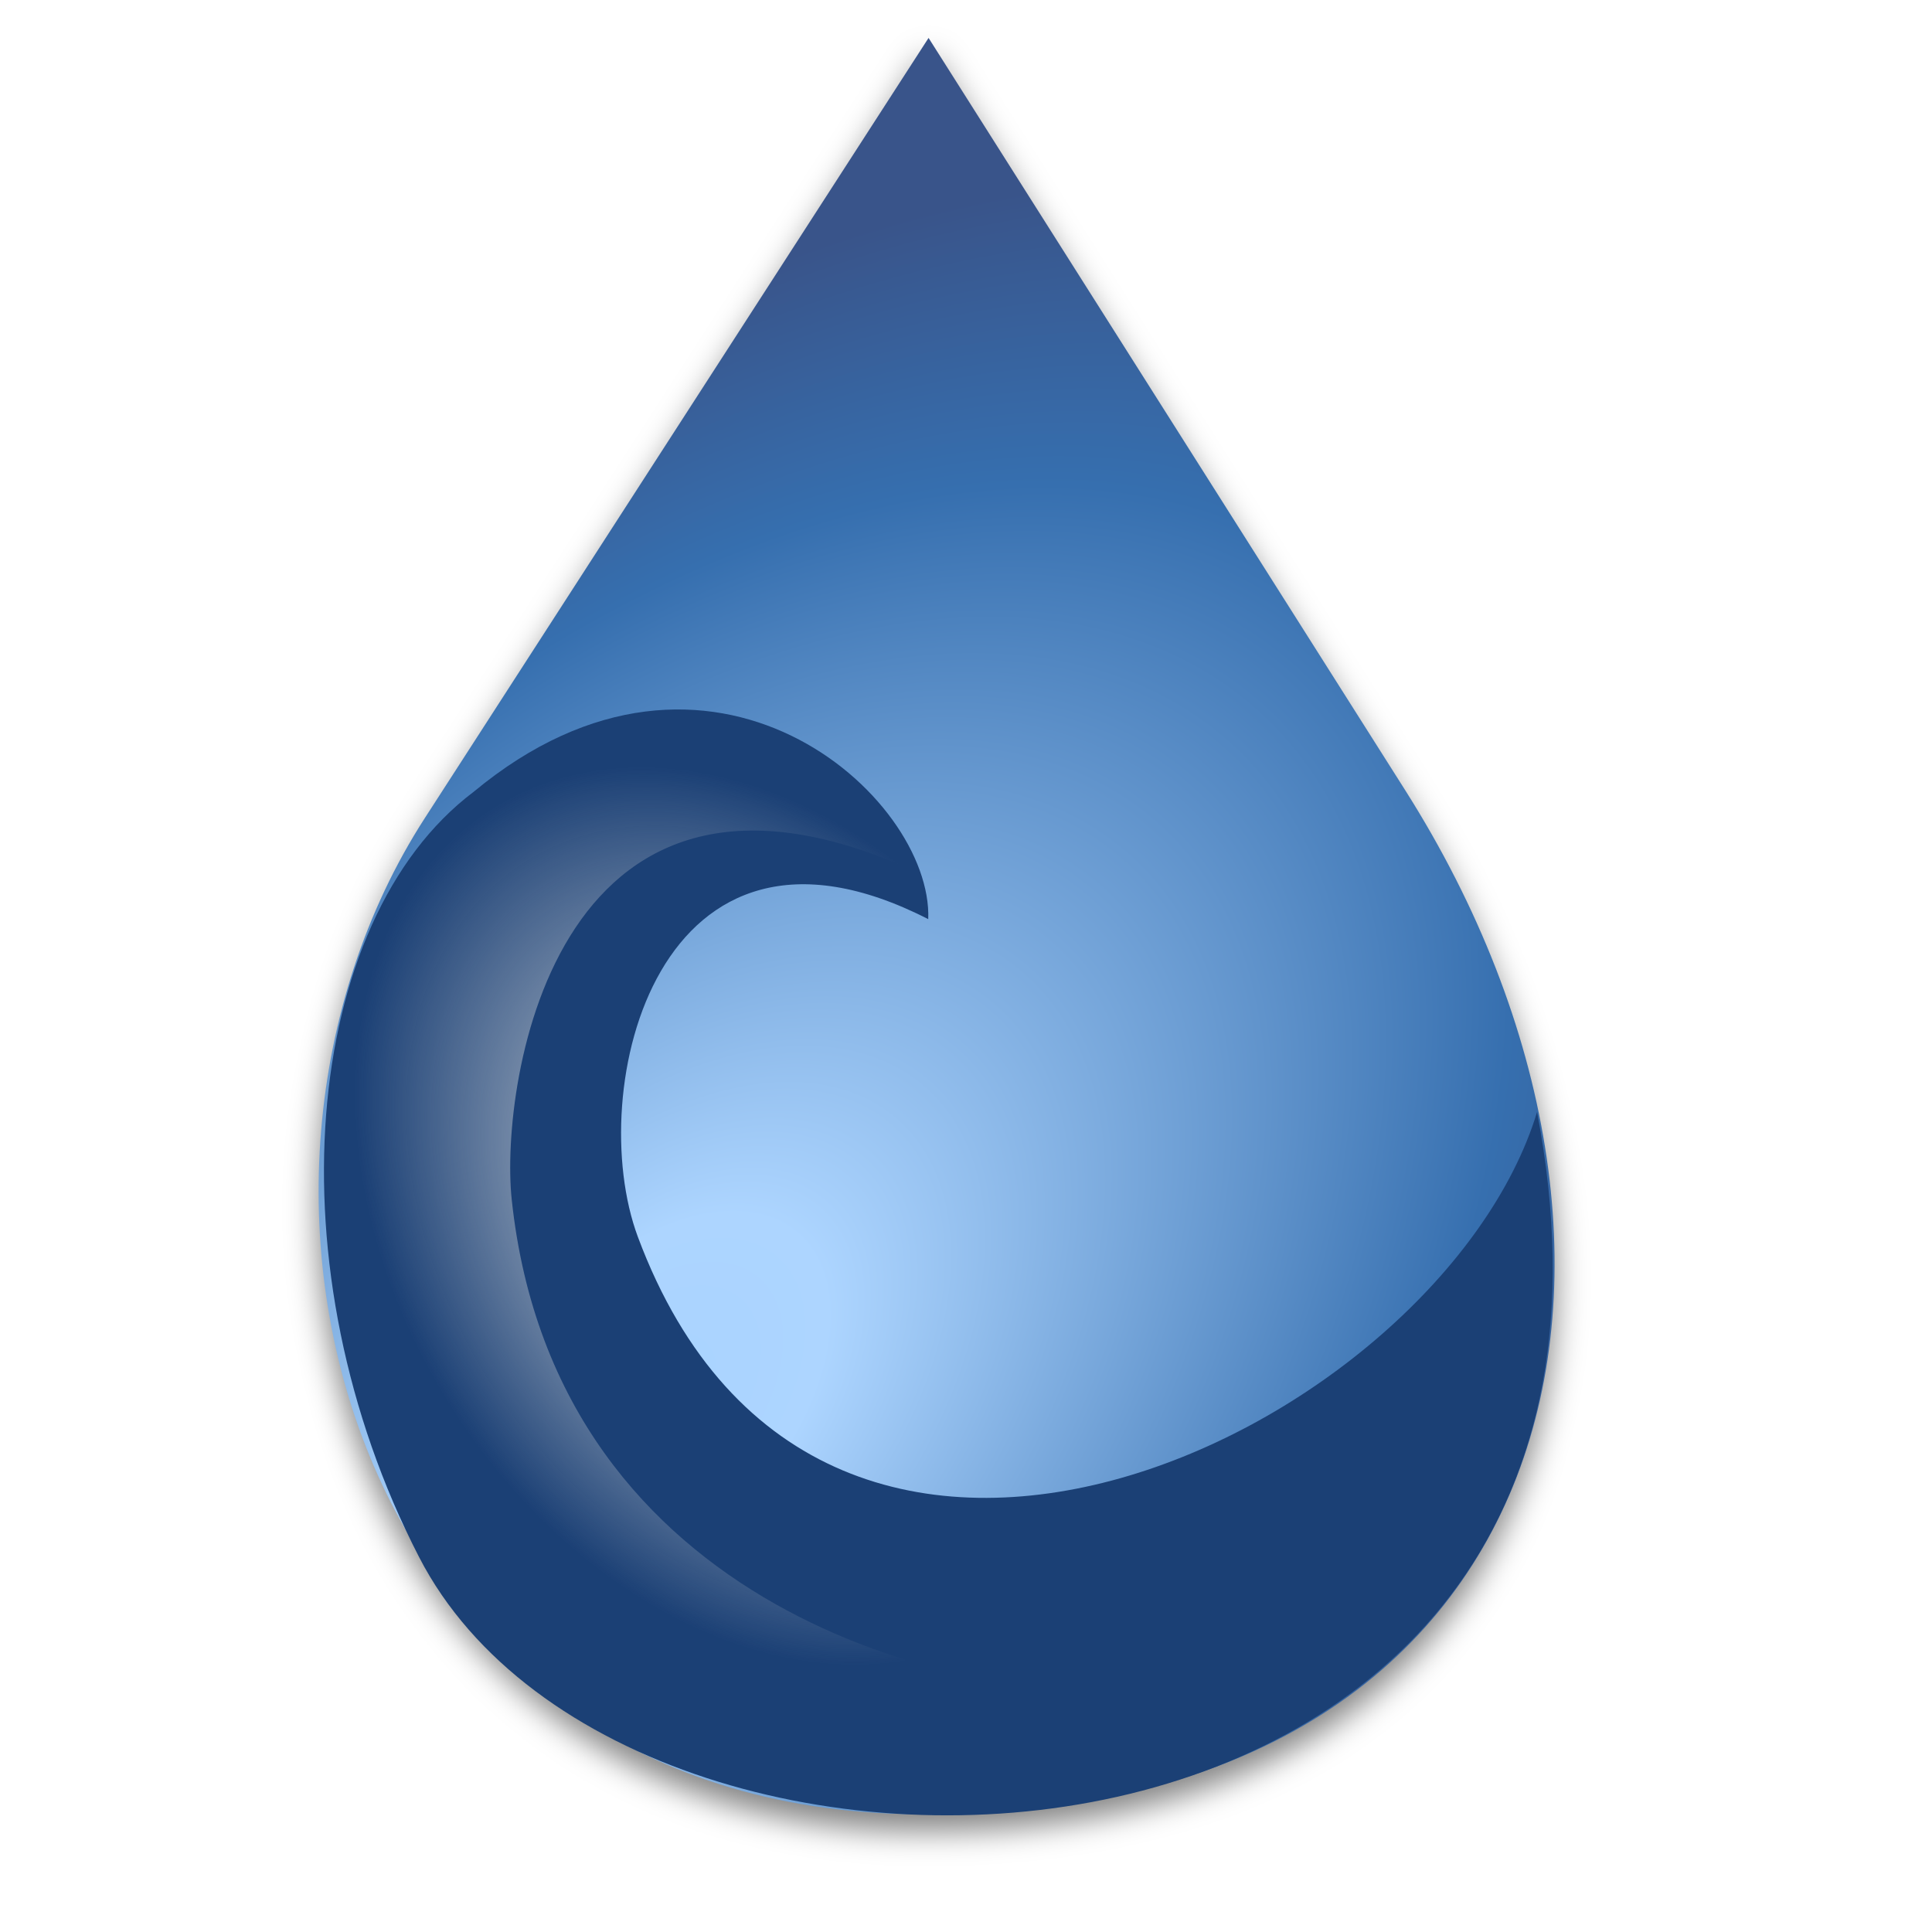
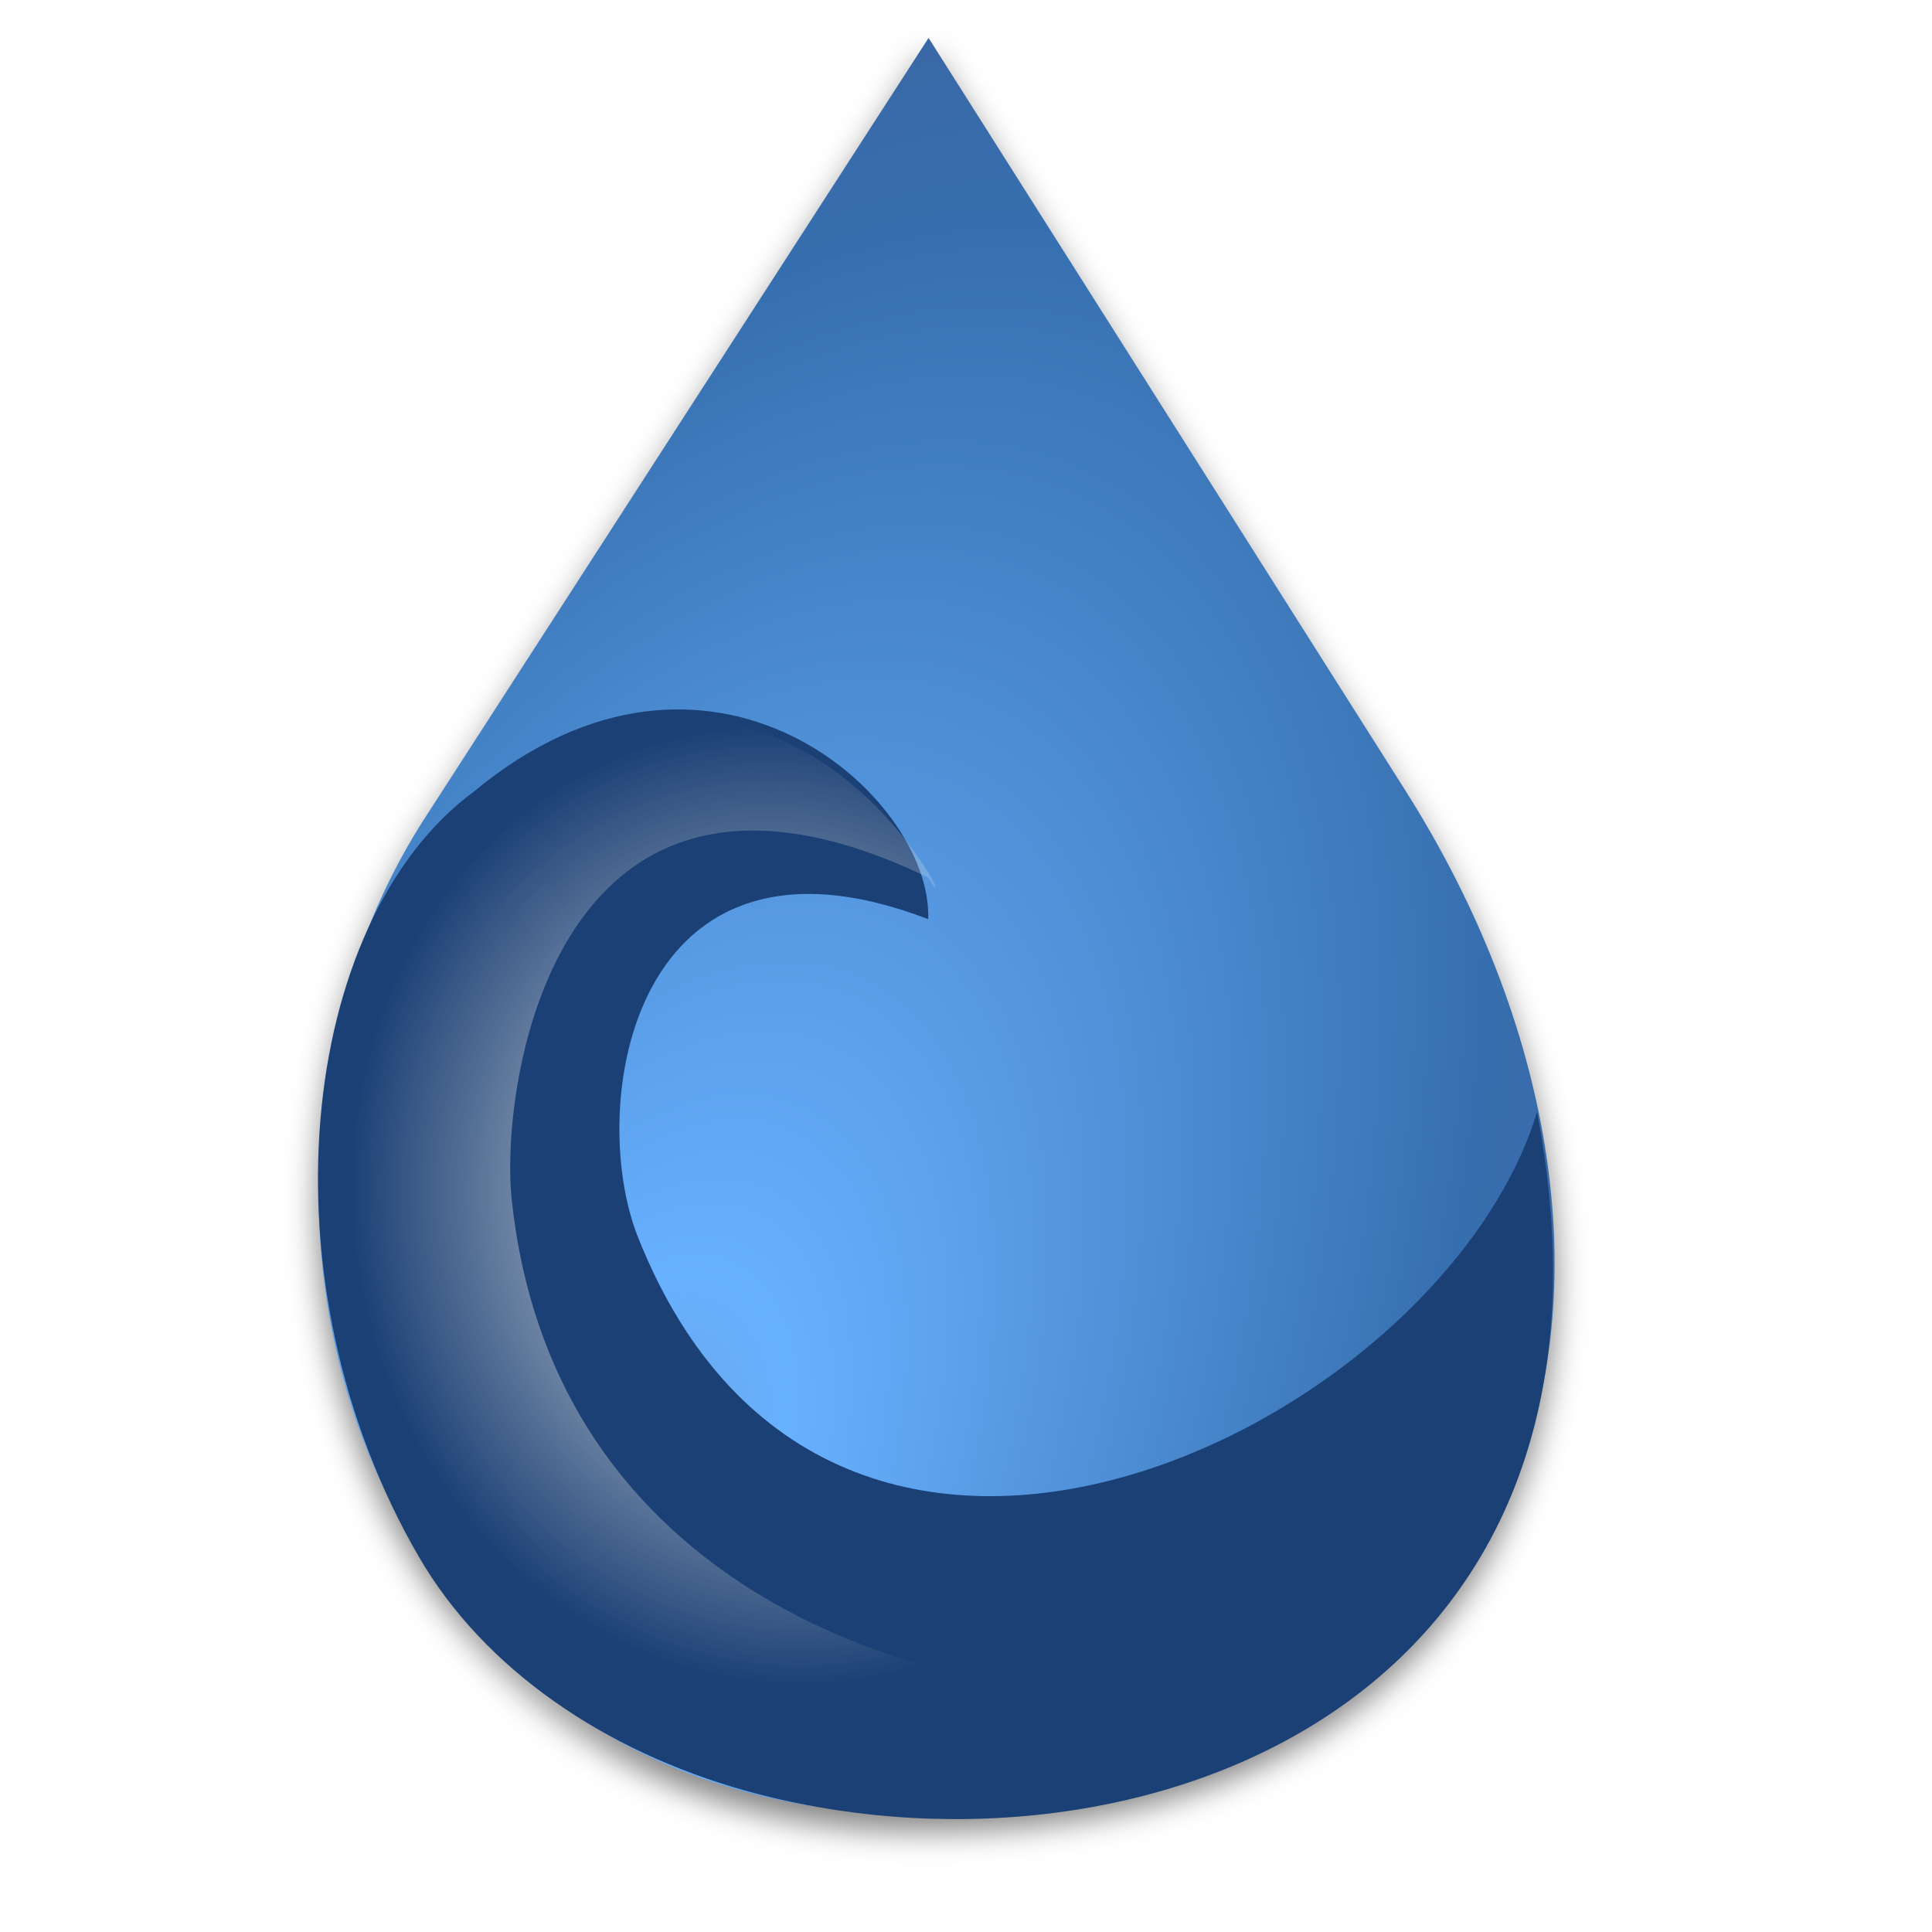
<svg xmlns="http://www.w3.org/2000/svg" xmlns:xlink="http://www.w3.org/1999/xlink" width="48px" height="48px" id="svg3440" version="1.1">
  <defs id="defs3">
    <linearGradient id="linearGradient2973">
      <stop style="stop-color:#eeeeec;stop-opacity:1;" offset="0" id="stop2975" />
      <stop style="stop-color:#eeeeec;stop-opacity:0;" offset="1" id="stop2977" />
    </linearGradient>
    <linearGradient id="linearGradient4126">
      <stop style="stop-color:#ffffff;stop-opacity:1;" offset="0" id="stop4128" />
      <stop style="stop-color:#ffffff;stop-opacity:0.165;" offset="1" id="stop4130" />
    </linearGradient>
    <linearGradient id="linearGradient4114">
      <stop style="stop-color:#000000;stop-opacity:1;" offset="0" id="stop4116" />
      <stop style="stop-color:#000000;stop-opacity:0;" offset="1" id="stop4118" />
    </linearGradient>
    <linearGradient id="linearGradient3962">
      <stop style="stop-color:#d3e9ff;stop-opacity:1;" offset="0" id="stop3964" />
      <stop style="stop-color:#d3e9ff;stop-opacity:1;" offset="0.155" id="stop4134" />
      <stop style="stop-color:#4074ae;stop-opacity:1;" offset="0.75" id="stop4346" />
      <stop style="stop-color:#36486c;stop-opacity:1;" offset="1" id="stop3966" />
    </linearGradient>
    <radialGradient r="13.995" fy="33.507" fx="-10.089" cy="33.507" cx="-10.089" gradientTransform="matrix(1,0,0,0.791446,-14.01786,-11.28667)" gradientUnits="userSpaceOnUse" id="radialGradient4019" xlink:href="#linearGradient3993" />
    <radialGradient r="14.057" fy="31.329" fx="-10.323" cy="31.329" cx="-10.323" gradientTransform="matrix(1,0,0,0.792374,-19.58761,2.818569)" gradientUnits="userSpaceOnUse" id="radialGradient4004" xlink:href="#linearGradient3993" />
    <radialGradient gradientUnits="userSpaceOnUse" gradientTransform="matrix(1,0,0,0.792374,0,6.785475)" r="14.057" fy="31.329" fx="-10.323" cy="31.329" cx="-10.323" id="radialGradient3999" xlink:href="#linearGradient3993" />
    <radialGradient gradientUnits="userSpaceOnUse" gradientTransform="matrix(0.341185,-0.153831,1.08001,2.395374,-15.42222,-25.62103)" r="13.995" fy="24.241" fx="61.662" cy="24.241" cx="61.662" id="radialGradient3943" xlink:href="#linearGradient1312" />
    <linearGradient id="linearGradient1312">
      <stop id="stop1314" offset="0" style="stop-color:#ffffff;stop-opacity:1;" />
      <stop id="stop1316" offset="1" style="stop-color:#ffffff;stop-opacity:0;" />
    </linearGradient>
    <linearGradient id="linearGradient3993">
      <stop style="stop-color:#ffffff;stop-opacity:1;" offset="0" id="stop3995" />
      <stop style="stop-color:#000000;stop-opacity:0" offset="1" id="stop3997" />
    </linearGradient>
    <radialGradient xlink:href="#linearGradient2973" id="radialGradient3866" cx="-22.375" cy="18.5" fx="-22.375" fy="18.5" r="14.335" gradientTransform="matrix(1,0,0,1.140022,40.17678,1.347091)" gradientUnits="userSpaceOnUse" />
    <radialGradient gradientUnits="userSpaceOnUse" r="12.289" fy="63.965" fx="15.116" cy="63.965" cx="15.116" gradientTransform="scale(1.64399,0.608276)" id="radialGradient5000" xlink:href="#linearGradient4114" />
    <linearGradient id="linearGradient4989">
-       <stop id="stop4991" offset="0" style="stop-color:#a9d3ff;stop-opacity:1;" />
-       <stop id="stop4993" offset="0.155" style="stop-color:#add5ff;stop-opacity:1;" />
+       <stop id="stop4991" offset="0" style="stop-color:#5babff;stop-opacity:0.661;" />
+       <stop id="stop4993" offset="0.155" style="stop-color:#68b1ff;stop-opacity:1;" />
      <stop id="stop4995" offset="0.75" style="stop-color:#366faf;stop-opacity:1;" />
-       <stop id="stop4997" offset="1" style="stop-color:#39548a;stop-opacity:1;" />
+       <stop id="stop4997" offset="1" style="stop-color:#405f9c;stop-opacity:1;" />
    </linearGradient>
    <linearGradient id="linearGradient4977">
      <stop id="stop4979" offset="0" style="stop-color:#ffffff;stop-opacity:1;" />
      <stop id="stop4981" offset="1" style="stop-color:#ffffff;stop-opacity:0.165;" />
    </linearGradient>
-     <linearGradient id="linearGradient4825">
-       <stop id="stop4827" offset="0" style="stop-color:#ffffff;stop-opacity:1;" />
-       <stop id="stop4829" offset="1" style="stop-color:#ffffff;stop-opacity:0;" />
-     </linearGradient>
-     <radialGradient xlink:href="#linearGradient4114" id="radialGradient6090" gradientUnits="userSpaceOnUse" gradientTransform="scale(1.64399,0.608276)" cx="15.116" cy="63.965" fx="15.116" fy="63.965" r="12.289" />
-     <radialGradient xlink:href="#linearGradient2973" id="radialGradient6103" gradientUnits="userSpaceOnUse" gradientTransform="matrix(0.2115795,-0.7846796,0.8141318,0.2425589,-11.65787,31.6057)" cx="17.904" cy="40.159" fx="17.904" fy="40.159" r="14.337" />
-     <radialGradient xlink:href="#linearGradient2973" id="radialGradient6106" gradientUnits="userSpaceOnUse" gradientTransform="matrix(0.4846551,-0.3769213,0.4795674,0.6813587,-1.51322,7.123836)" cx="12.526" cy="38.09" fx="12.526" fy="38.09" r="14.337" />
-     <radialGradient xlink:href="#linearGradient4989" id="radialGradient6115" cx="16.652" cy="32.187" fx="16.652" fy="32.187" r="17.09" gradientTransform="matrix(1.412062,-1.53706,0.8858276,0.9025753,-35.88329,31.43129)" gradientUnits="userSpaceOnUse" />
-     <radialGradient xlink:href="#linearGradient4825" id="radialGradient3052" gradientUnits="userSpaceOnUse" cx="12.071" cy="12.493" fx="12.071" fy="12.493" r="6.718" />
-     <radialGradient xlink:href="#linearGradient2973" id="radialGradient5874" gradientUnits="userSpaceOnUse" gradientTransform="matrix(0.4846551,-0.3769213,0.4795674,0.6813587,-5.755861,9.59871)" cx="12.526" cy="38.09" fx="12.526" fy="38.09" r="14.337" />
-     <radialGradient xlink:href="#linearGradient2973" id="radialGradient5876" gradientUnits="userSpaceOnUse" gradientTransform="matrix(0.2115795,-0.7846796,0.8141318,0.2425589,-16.25407,33.46185)" cx="17.904" cy="40.159" fx="17.904" fy="40.159" r="14.337" />
-     <radialGradient xlink:href="#linearGradient2973" id="radialGradient5878" gradientUnits="userSpaceOnUse" gradientTransform="matrix(0.4846551,-0.3769213,0.4795674,0.6813587,-5.755861,8.979991)" cx="12.526" cy="38.09" fx="12.526" fy="38.09" r="14.337" />
+     <radialGradient xlink:href="#linearGradient4989" id="radialGradient6115" cx="15.041" cy="33.4" fx="15.041" fy="33.4" r="17.09" gradientTransform="matrix(1.178755,-2.475695,1.232191,0.7062976,-43.86737,52.15875)" gradientUnits="userSpaceOnUse" />
+     <radialGradient xlink:href="#linearGradient2973" id="radialGradient5878" gradientUnits="userSpaceOnUse" gradientTransform="matrix(0.6677503,-0.3594837,0.3512996,0.7560773,-3.163454,5.915512)" cx="13.713" cy="38.324" fx="13.713" fy="38.324" r="14.337" />
    <filter id="filter6406" style="color-interpolation-filters:sRGB;">
      <feFlood id="feFlood6408" flood-opacity="0.5" flood-color="rgb(0,0,0)" result="flood" />
      <feComposite id="feComposite6410" in2="SourceGraphic" in="flood" operator="in" result="composite1" />
      <feGaussianBlur id="feGaussianBlur6412" in="composite" stdDeviation="0.4" result="blur" />
      <feOffset id="feOffset6414" dx="0" dy="0.4" result="offset" />
      <feComposite id="feComposite6416" in2="offset" in="SourceGraphic" operator="over" result="composite2" />
    </filter>
  </defs>
  <g id="layer1">
    <path style="fill:url(#radialGradient6115);fill-opacity:1;fill-rule:evenodd;stroke:none;filter:url(#filter6406)" d="m 23.07,0.942 11.845,18.696 C 42.24,31.2 38.926,45.061 23.062,45.076 8.694,45.159 4.602,29.545 10.558,20.32 z" id="path2069" />
-     <path style="fill:#1b4075;fill-opacity:1;fill-rule:evenodd;stroke:none" d="m 23.062,22.836 c -6.733,-3.447 -8.571,4.253 -7.215,7.892 4.578,12.288 19.958,4.735 22.341,-3.1 C 42.068,47.925 15.74,49.013 10.415,38.691 6.712,31.512 7.5,22.888 11.767,19.673 c 5.881,-4.884 11.41,0.115 11.295,3.163 z" id="path2969" />
+     <path style="fill:#1b4075;fill-opacity:1;fill-rule:evenodd;stroke:none" d="m 23.062,22.836 c -7.358,-2.822 -8.508,4.628 -7.215,7.892 4.83,12.191 19.958,4.735 22.341,-3.1 2.833,14.861 -10.163,19.52 -19.678,16.857 -3.494,-0.978 -6.481,-3.019 -8.096,-5.795 -3.986,-6.85 -3.007,-15.791 1.352,-19.018 5.881,-4.884 11.41,0.115 11.295,3.163 z" id="path2969" />
  </g>
  <g id="layer3" style="display:inline">
-     <path style="fill:url(#radialGradient5878);fill-opacity:1;fill-rule:evenodd;stroke:none" d="M 23.062,21.803 C 13.79,17.332 12.41,26.933 12.713,29.797 13.809,40.167 24.188,42.178 27.289,41.919 23.062,45.206 13.89,43.835 10.599,38.873 7.458,34.135 7.501,27.906 9.356,22.264 18.535,11.295 24.32,23.866 23.062,21.803 z" id="path3868" />
+     <path style="fill:url(#radialGradient5878);fill-opacity:1;fill-rule:evenodd;stroke:none" d="M 23.062,21.803 C 13.79,17.332 12.41,26.933 12.713,29.797 13.809,40.167 24.188,42.178 27.289,41.919 23.062,45.206 13.89,43.835 10.599,38.873 7.458,34.135 7.7,28.127 9.555,22.485 18.733,11.516 24.32,23.866 23.062,21.803 z" id="path3868" />
  </g>
</svg>
